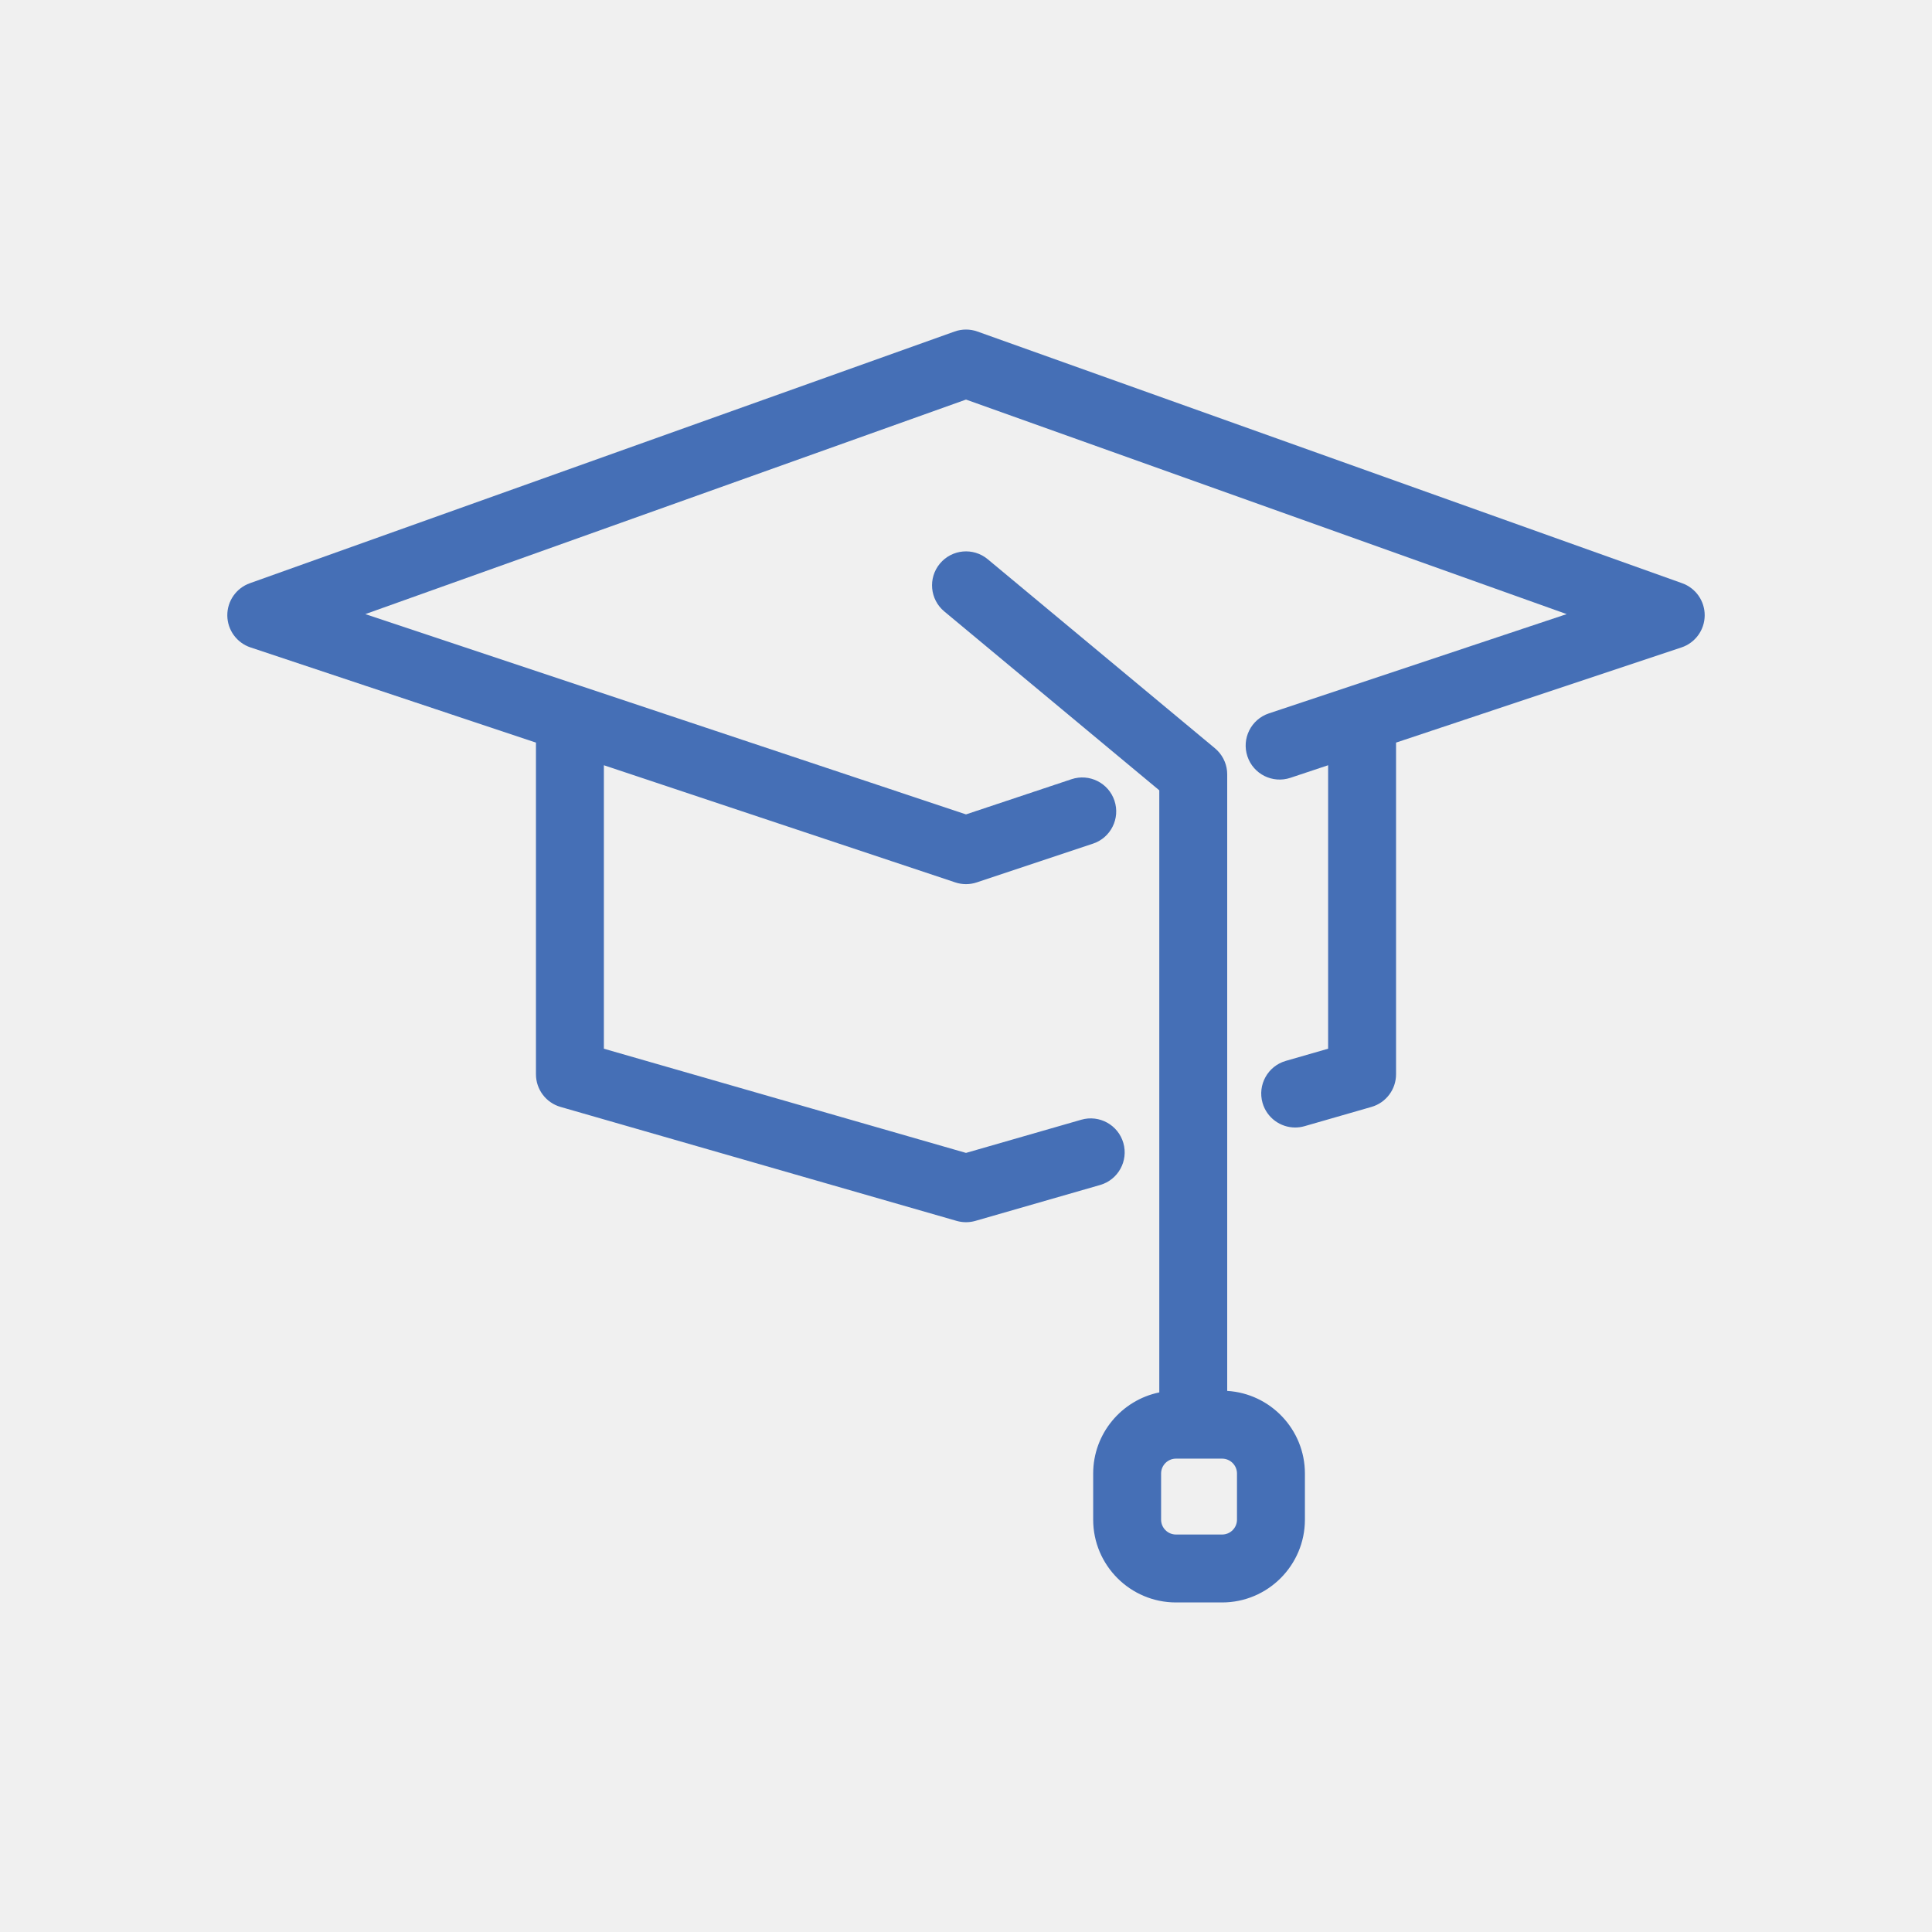
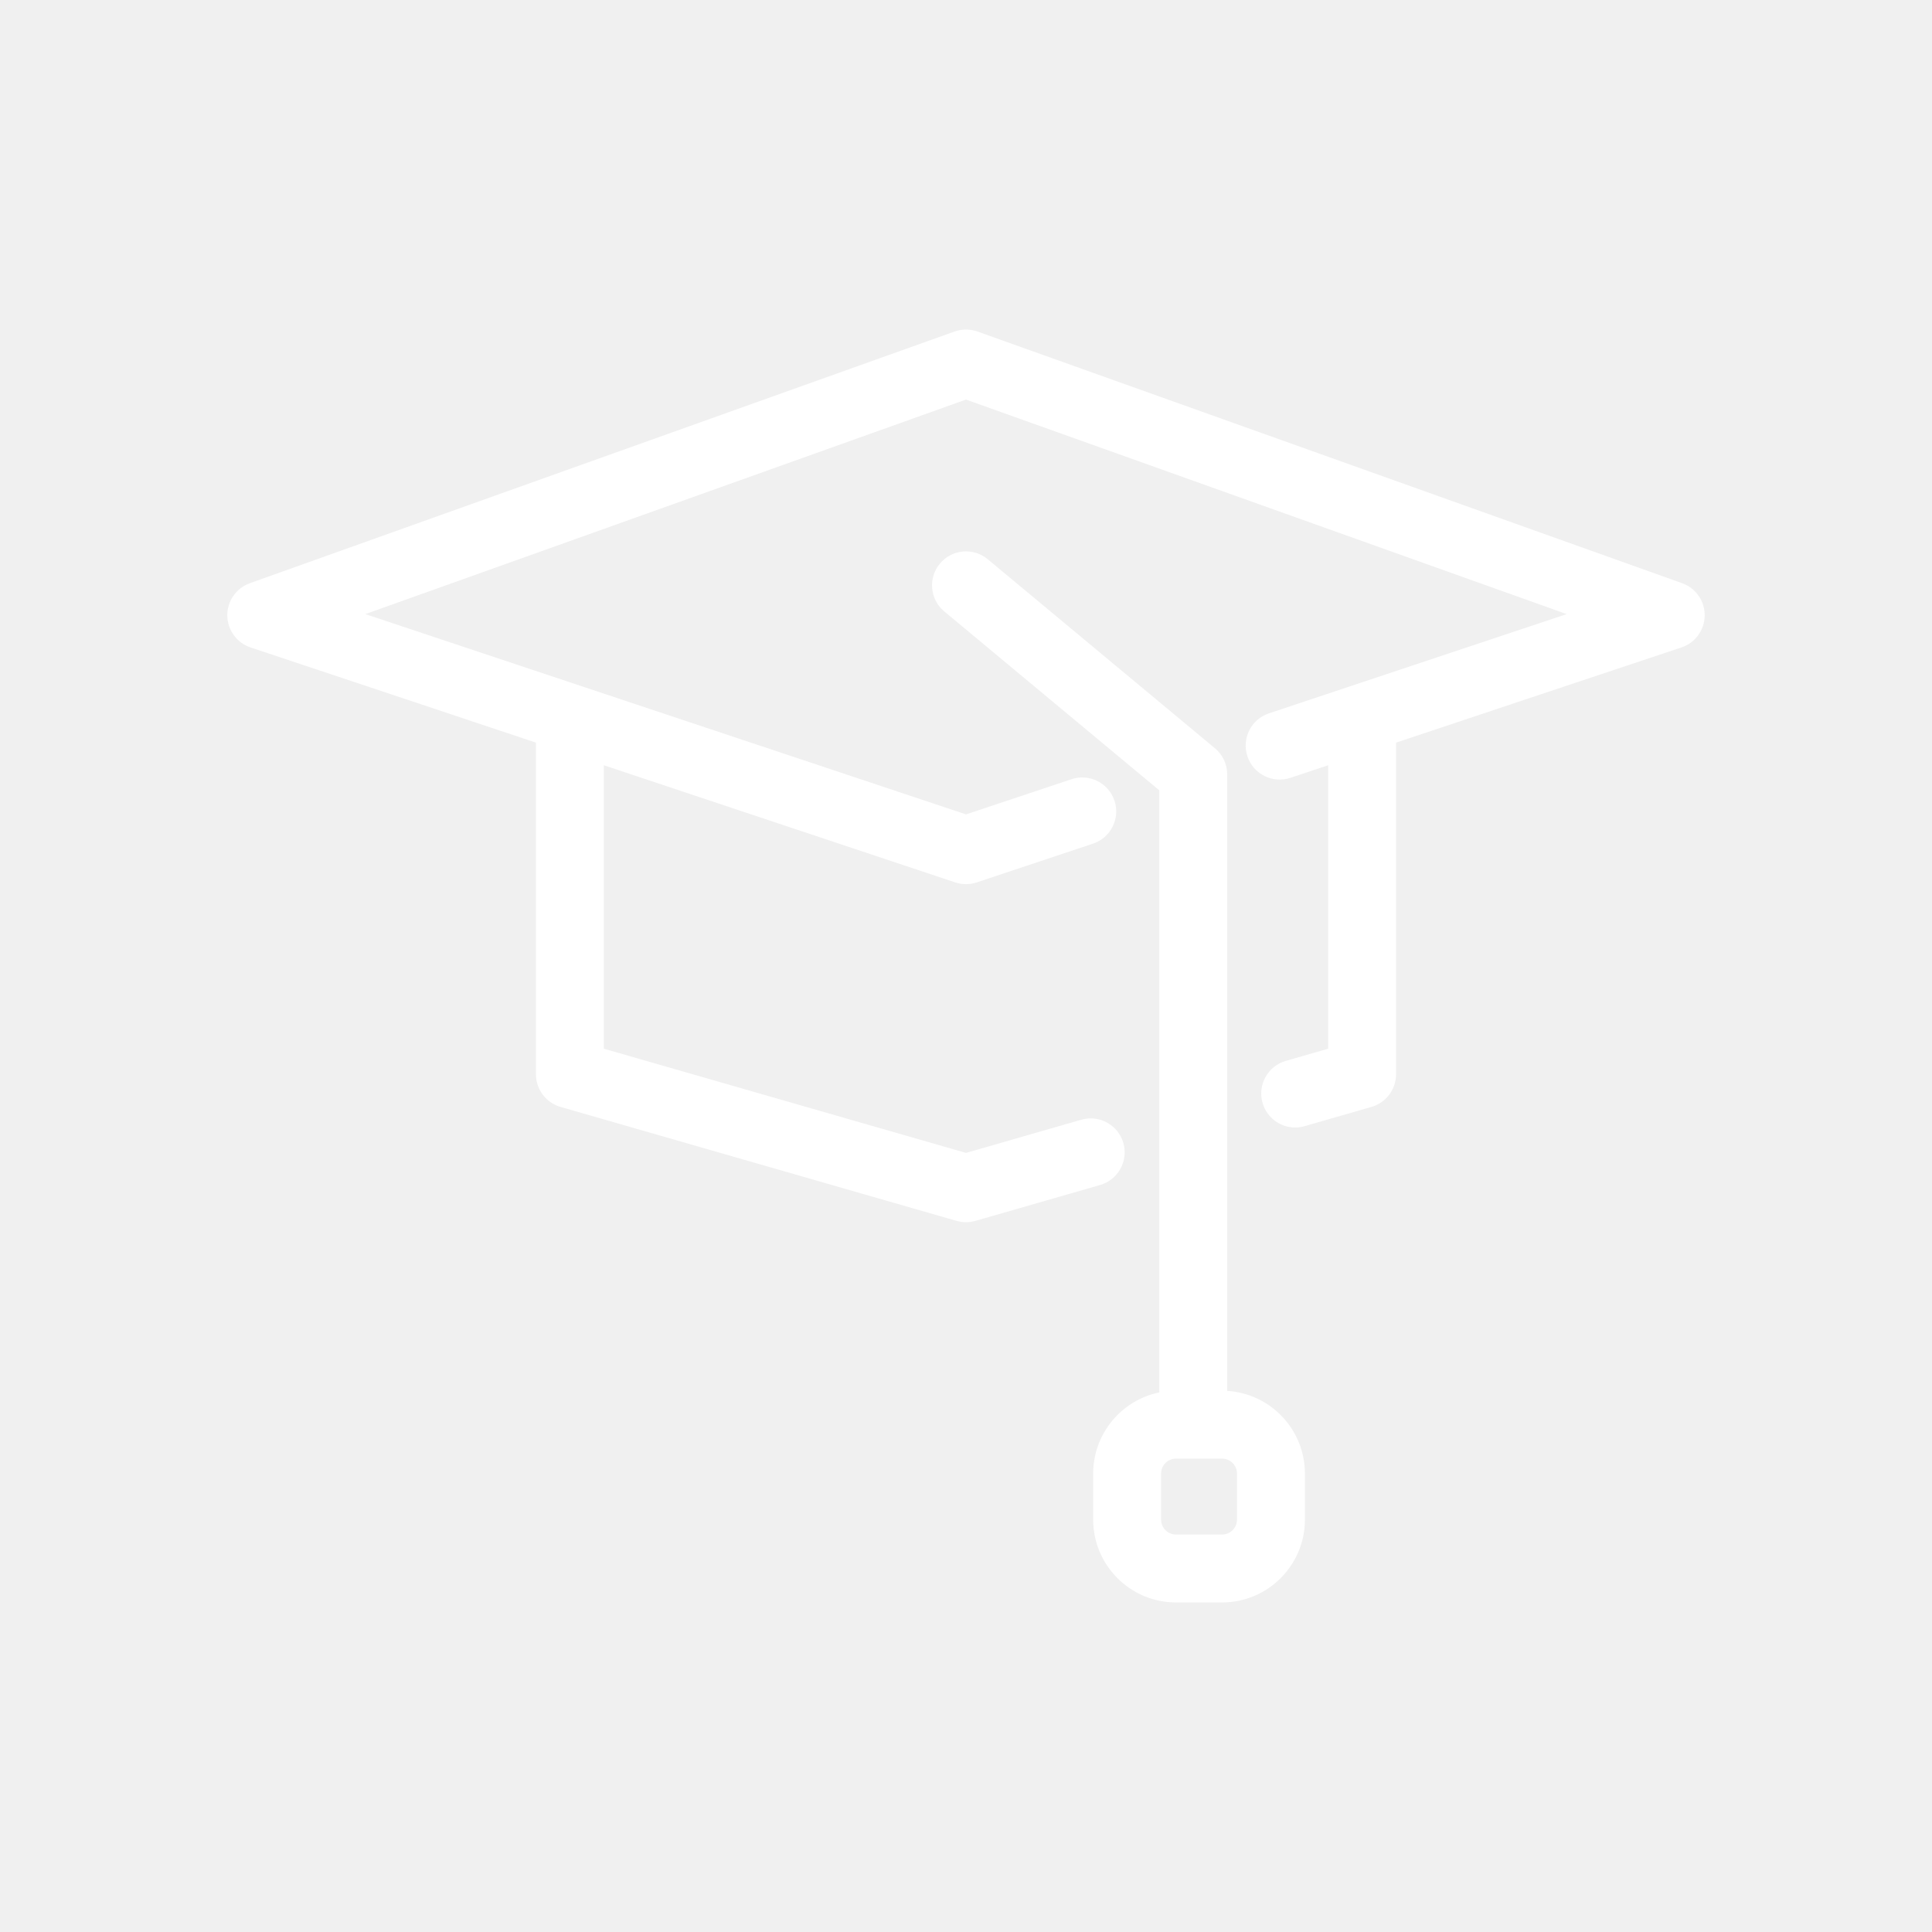
<svg xmlns="http://www.w3.org/2000/svg" version="1.1" id="Layer_1" x="0px" y="0px" width="512px" height="512px" viewBox="0 0 512 512" enable-background="new 0 0 512 512" xml:space="preserve">
  <g>
-     <path fill="#456FB6" d="M445.788,154.561L259.027,87.858c-1.957-0.699-4.098-0.699-6.055,0l-186.76,66.703   c-3.614,1.291-6.013,4.733-5.972,8.571c0.04,3.838,2.511,7.229,6.152,8.443l75.642,25.221v87.899c0,4.013,2.655,7.541,6.512,8.649   l104.966,30.203c0.813,0.233,1.65,0.351,2.488,0.351s1.676-0.116,2.488-0.351l33.051-9.51c4.777-1.375,7.535-6.361,6.161-11.138   c-1.375-4.777-6.358-7.537-11.138-6.162L256,305.533l-95.966-27.613v-75.123l93.119,31.048c1.848,0.616,3.846,0.617,5.693,0   l16.721-5.574c0.002,0,0.002-0.001,0.004-0.002l14.084-4.695c4.715-1.572,7.264-6.669,5.691-11.385   c-1.574-4.715-6.67-7.265-11.386-5.691L256,215.82l-83.686-27.903l-75.499-25.173L256,105.89l159.185,56.854l-57.063,19.027   c-0.001,0-0.001,0-0.001,0l-7.043,2.348l-5.806,1.936h-0.002l-9.002,3.001c-4.716,1.572-7.264,6.669-5.69,11.385   c1.572,4.715,6.667,7.26,11.385,5.691l10.005-3.336v75.123l-11.218,3.228c-4.777,1.375-7.535,6.361-6.161,11.139   c1.136,3.945,4.734,6.514,8.646,6.514c0.822,0,1.66-0.113,2.491-0.354l17.729-5.102c3.855-1.109,6.512-4.638,6.512-8.648v-87.9   l75.643-25.221c3.642-1.214,6.111-4.604,6.151-8.443C451.801,159.293,449.402,155.852,445.788,154.561z" />
-     <path fill="#456FB6" d="M325.213,204.986c-0.006-0.208-0.012-0.417-0.032-0.625c-0.015-0.151-0.041-0.298-0.062-0.447   c-0.021-0.14-0.036-0.279-0.063-0.417c-0.031-0.166-0.075-0.328-0.116-0.49c-0.031-0.12-0.059-0.241-0.094-0.36   c-0.048-0.16-0.104-0.314-0.161-0.47c-0.044-0.121-0.084-0.242-0.133-0.361c-0.058-0.142-0.125-0.278-0.188-0.416   c-0.062-0.129-0.119-0.26-0.188-0.387c-0.063-0.122-0.137-0.238-0.206-0.355c-0.08-0.135-0.158-0.271-0.245-0.403   c-0.072-0.11-0.153-0.215-0.232-0.323c-0.094-0.128-0.186-0.258-0.285-0.382c-0.097-0.118-0.201-0.229-0.303-0.341   c-0.095-0.104-0.184-0.21-0.281-0.31c-0.16-0.162-0.33-0.313-0.502-0.462c-0.048-0.042-0.09-0.087-0.139-0.128l-0.022-0.019   c-0.005-0.004-0.011-0.009-0.017-0.014l-60.187-50.075c-3.818-3.179-9.494-2.659-12.675,1.162   c-3.179,3.821-2.658,9.496,1.163,12.675l56.979,47.408v159.556c-9.987,2.053-17.521,10.91-17.521,21.496v12.225   c0,12.101,9.844,21.943,21.942,21.943h12.227c12.1,0,21.943-9.844,21.943-21.943v-12.225c0-11.645-9.119-21.195-20.591-21.896   V205.271c0-0.002,0-0.005,0-0.008v-0.037C325.225,205.146,325.215,205.067,325.213,204.986z M327.814,390.498v12.225   c0,2.176-1.77,3.943-3.943,3.943h-12.227c-2.175,0-3.942-1.77-3.942-3.943v-12.225c0-2.175,1.769-3.943,3.942-3.943h12.227   C326.046,386.555,327.814,388.323,327.814,390.498z" />
+     <path fill="#fff" d="M445.788,154.561L259.027,87.858c-1.957-0.699-4.098-0.699-6.055,0l-186.76,66.703   c-3.614,1.291-6.013,4.733-5.972,8.571c0.04,3.838,2.511,7.229,6.152,8.443l75.642,25.221v87.899c0,4.013,2.655,7.541,6.512,8.649   l104.966,30.203c0.813,0.233,1.65,0.351,2.488,0.351s1.676-0.116,2.488-0.351l33.051-9.51c4.777-1.375,7.535-6.361,6.161-11.138   c-1.375-4.777-6.358-7.537-11.138-6.162L256,305.533l-95.966-27.613v-75.123l93.119,31.048c1.848,0.616,3.846,0.617,5.693,0   l16.721-5.574c0.002,0,0.002-0.001,0.004-0.002l14.084-4.695c4.715-1.572,7.264-6.669,5.691-11.385   c-1.574-4.715-6.67-7.265-11.386-5.691L256,215.82l-83.686-27.903l-75.499-25.173L256,105.89l159.185,56.854l-57.063,19.027   c-0.001,0-0.001,0-0.001,0l-7.043,2.348l-5.806,1.936h-0.002l-9.002,3.001c-4.716,1.572-7.264,6.669-5.69,11.385   c1.572,4.715,6.667,7.26,11.385,5.691l10.005-3.336v75.123l-11.218,3.228c-4.777,1.375-7.535,6.361-6.161,11.139   c1.136,3.945,4.734,6.514,8.646,6.514c0.822,0,1.66-0.113,2.491-0.354l17.729-5.102c3.855-1.109,6.512-4.638,6.512-8.648v-87.9   l75.643-25.221c3.642-1.214,6.111-4.604,6.151-8.443C451.801,159.293,449.402,155.852,445.788,154.561z" />
+     <path fill="#fff" d="M325.213,204.986c-0.006-0.208-0.012-0.417-0.032-0.625c-0.015-0.151-0.041-0.298-0.062-0.447   c-0.021-0.14-0.036-0.279-0.063-0.417c-0.031-0.166-0.075-0.328-0.116-0.49c-0.031-0.12-0.059-0.241-0.094-0.36   c-0.048-0.16-0.104-0.314-0.161-0.47c-0.044-0.121-0.084-0.242-0.133-0.361c-0.058-0.142-0.125-0.278-0.188-0.416   c-0.062-0.129-0.119-0.26-0.188-0.387c-0.063-0.122-0.137-0.238-0.206-0.355c-0.08-0.135-0.158-0.271-0.245-0.403   c-0.072-0.11-0.153-0.215-0.232-0.323c-0.094-0.128-0.186-0.258-0.285-0.382c-0.097-0.118-0.201-0.229-0.303-0.341   c-0.095-0.104-0.184-0.21-0.281-0.31c-0.16-0.162-0.33-0.313-0.502-0.462c-0.048-0.042-0.09-0.087-0.139-0.128l-0.022-0.019   c-0.005-0.004-0.011-0.009-0.017-0.014l-60.187-50.075c-3.818-3.179-9.494-2.659-12.675,1.162   c-3.179,3.821-2.658,9.496,1.163,12.675l56.979,47.408v159.556c-9.987,2.053-17.521,10.91-17.521,21.496v12.225   c0,12.101,9.844,21.943,21.942,21.943h12.227c12.1,0,21.943-9.844,21.943-21.943v-12.225c0-11.645-9.119-21.195-20.591-21.896   V205.271c0-0.002,0-0.005,0-0.008v-0.037C325.225,205.146,325.215,205.067,325.213,204.986z M327.814,390.498v12.225   c0,2.176-1.77,3.943-3.943,3.943h-12.227c-2.175,0-3.942-1.77-3.942-3.943v-12.225c0-2.175,1.769-3.943,3.942-3.943h12.227   C326.046,386.555,327.814,388.323,327.814,390.498z" />
  </g>
</svg>
